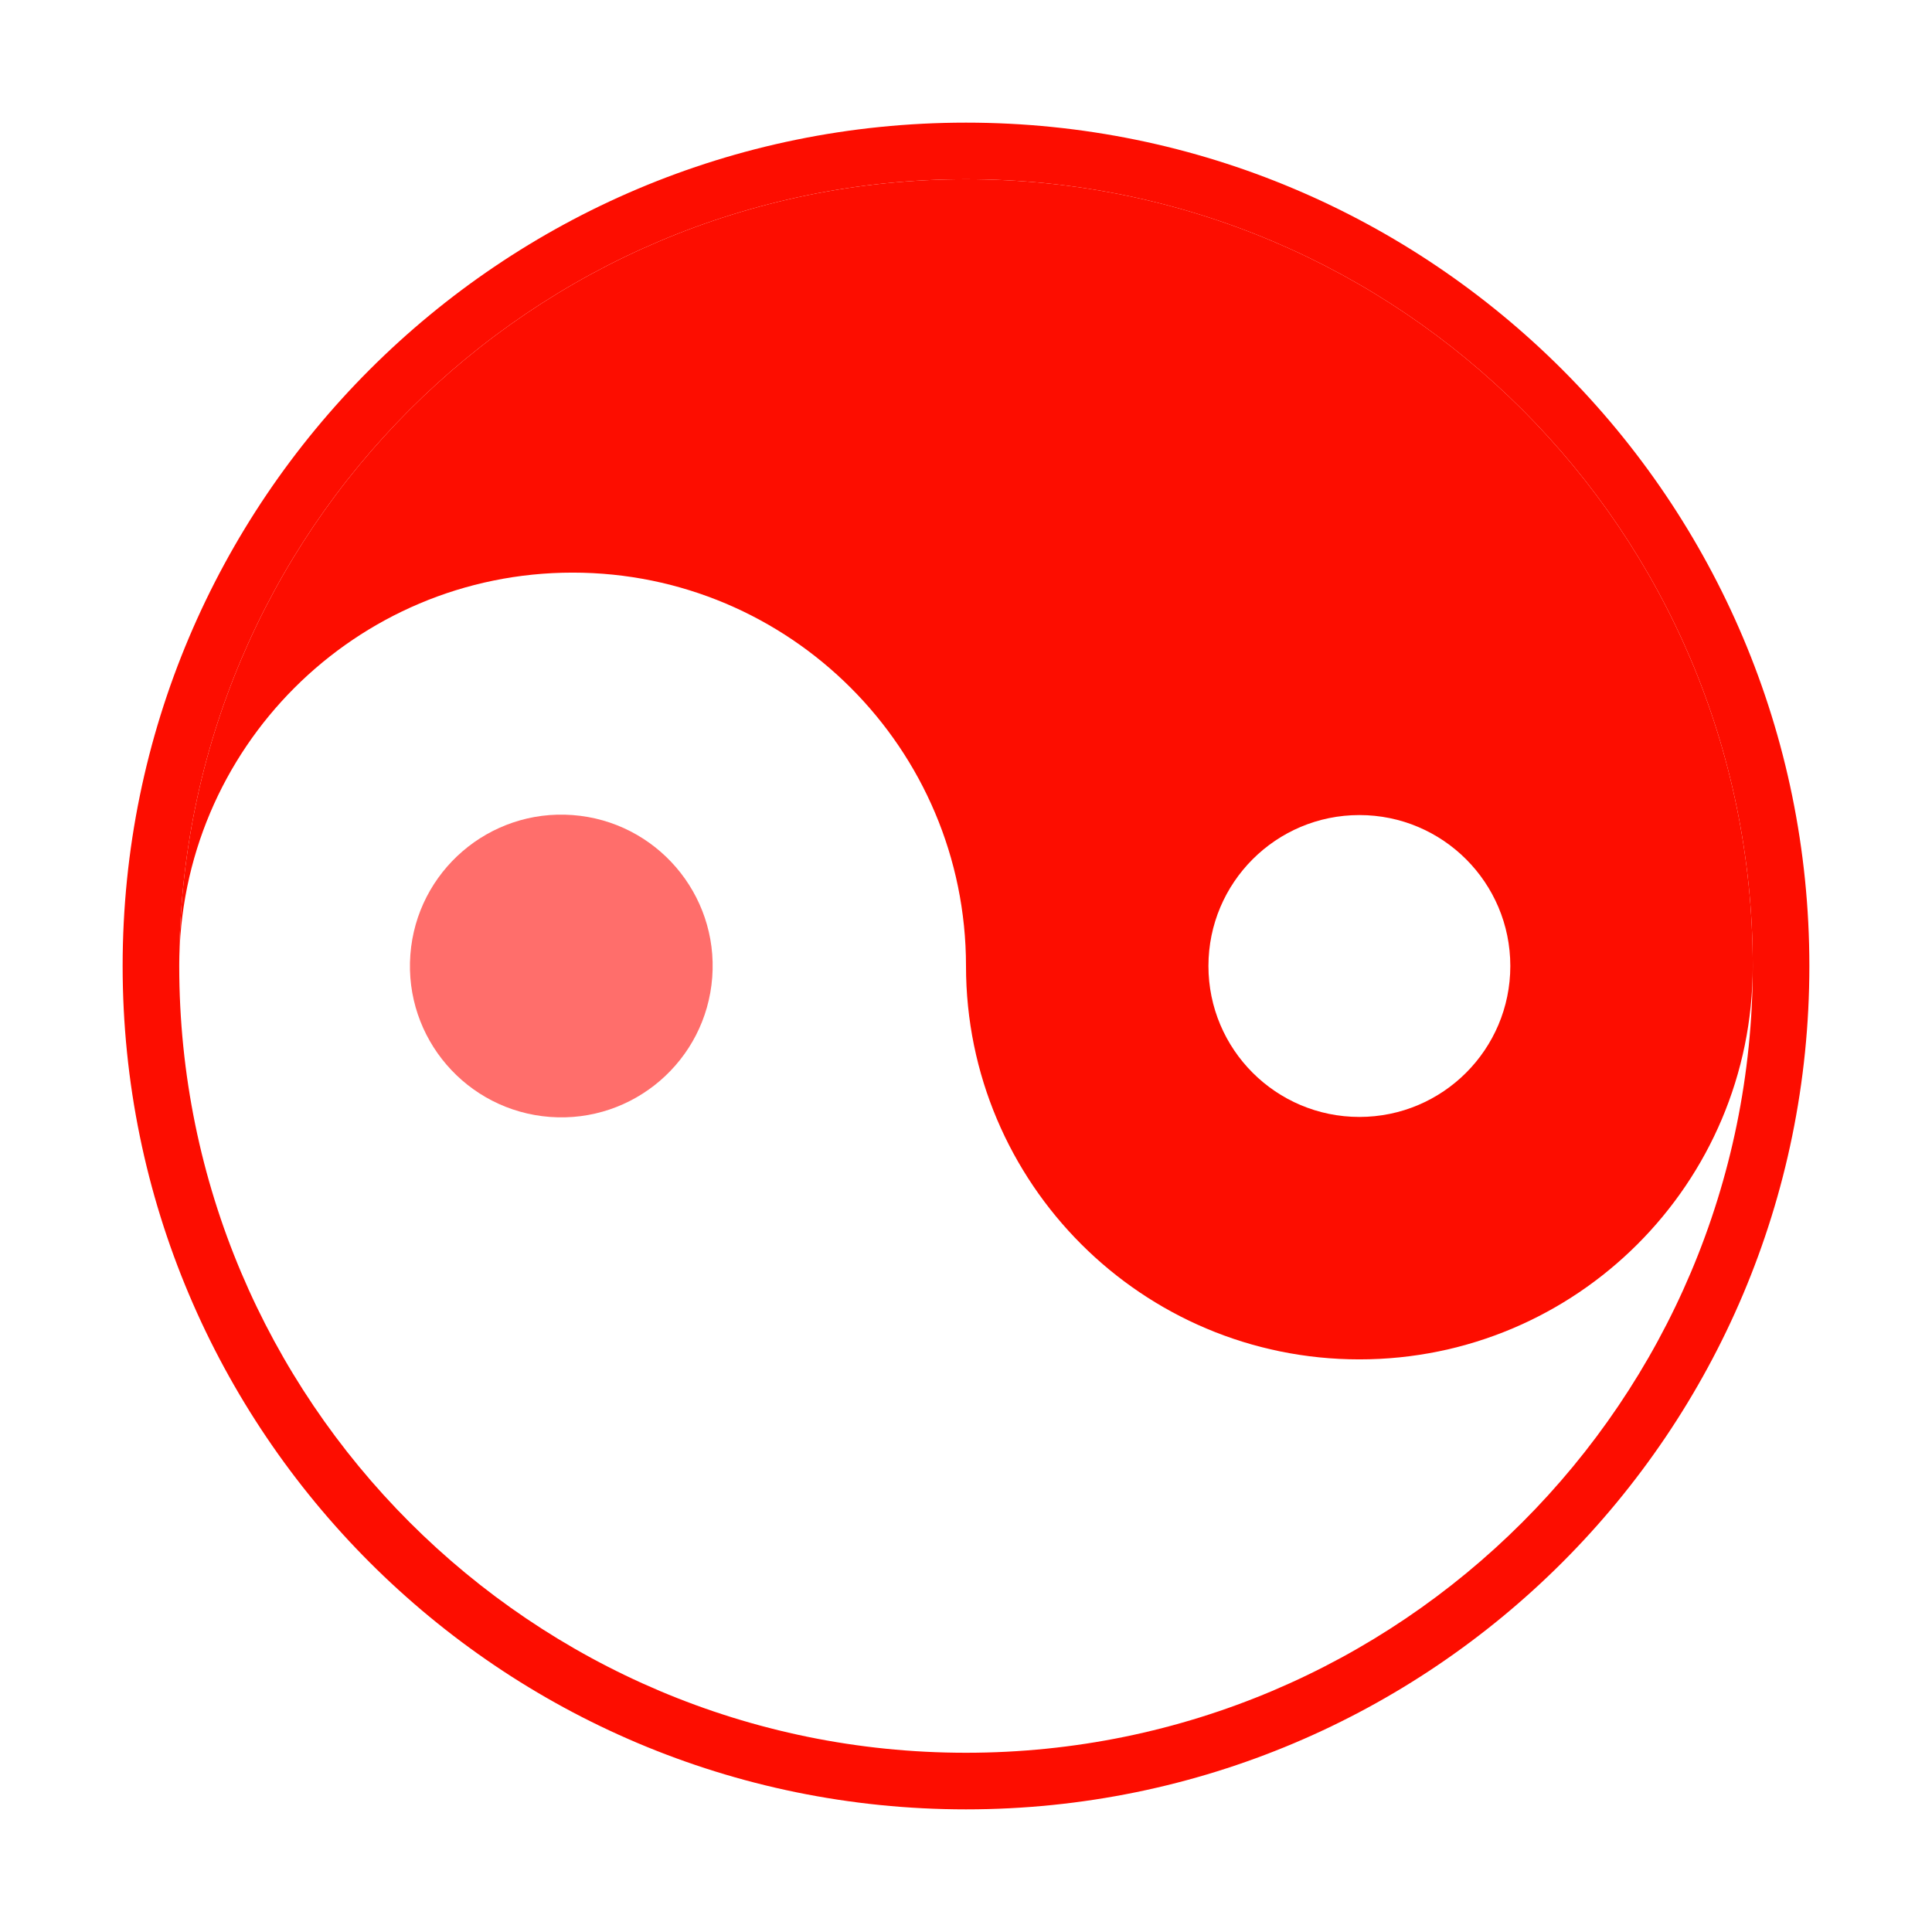
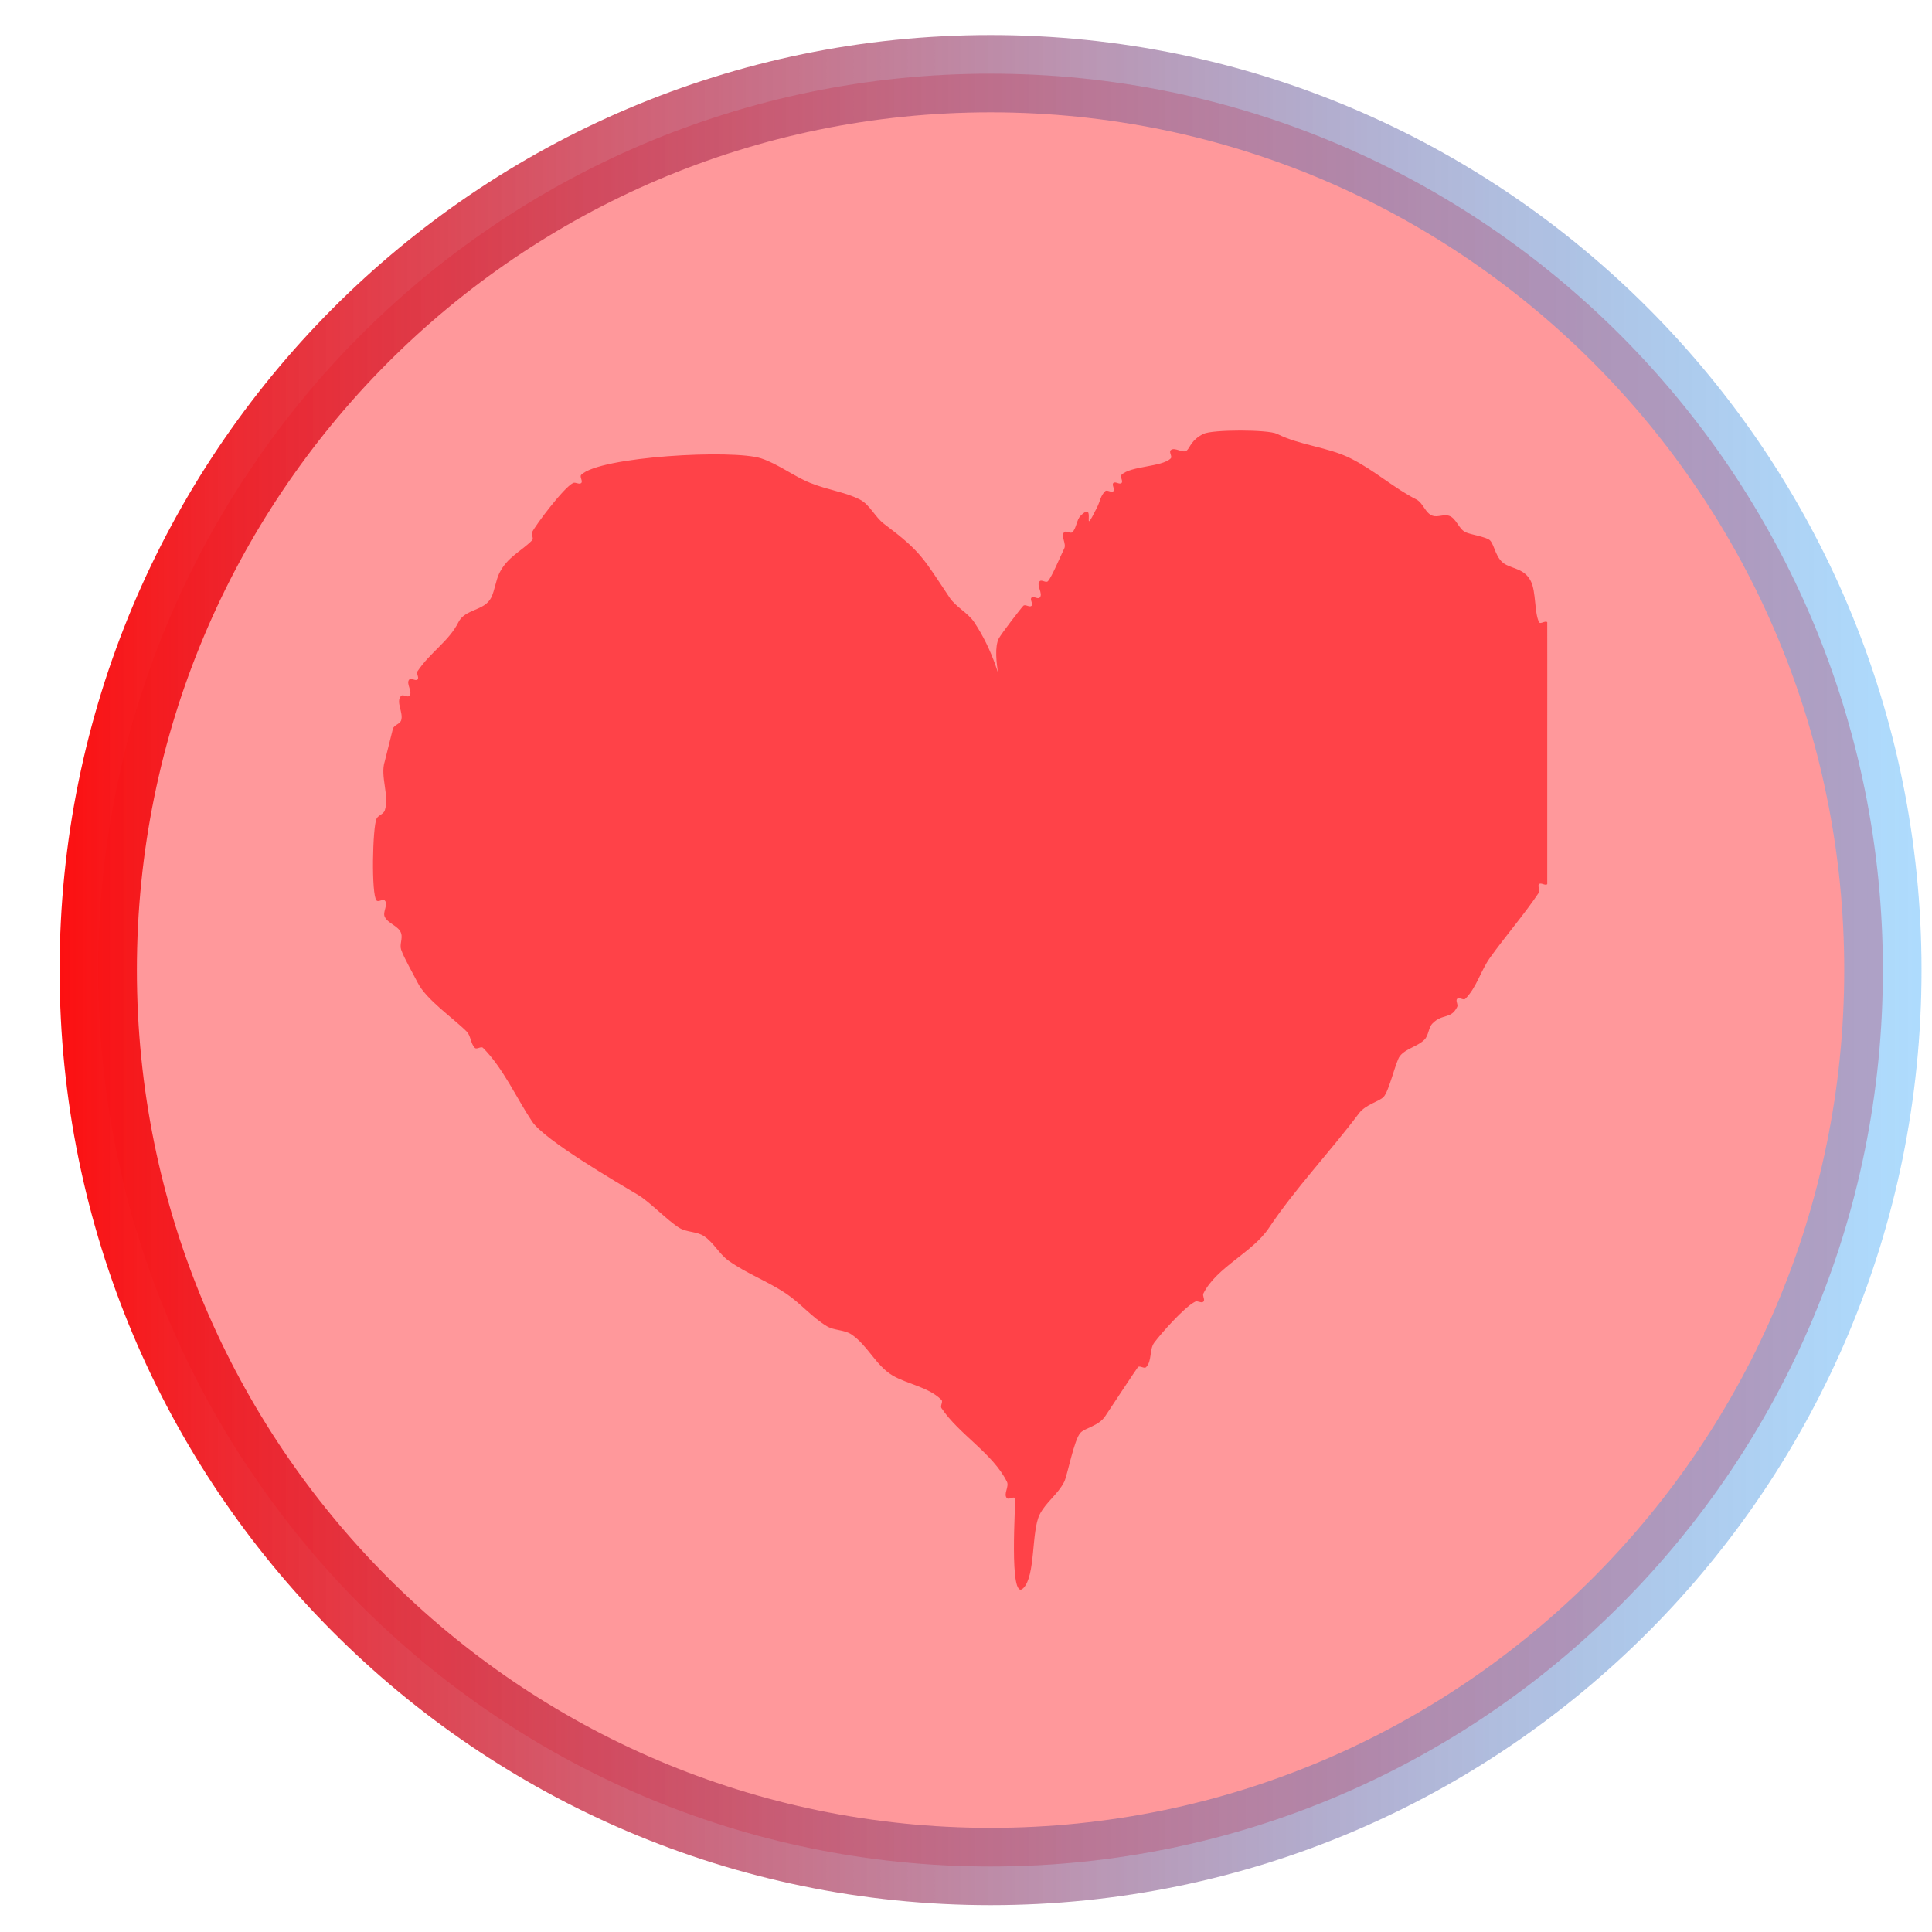
- <svg xmlns="http://www.w3.org/2000/svg" width="200" height="200" viewBox="0 0 1024 1024" class="icon" version="1.1" shape-rendering="geometricPrecision">
-   <path d="M303.5 432A80 80 0 0 1 291.5 592A80 80 0 0 1 303.5 432z" fill="#ff6e6b" />
-   <path d="M512 65A447 447 0 0 1 512 959L512 929A417 417 0 0 0 512 95A417 417 0 0 0 512 929L512 959A447 447 0 0 1 512 65z" fill="#fd0d00" />
-   <path d="M512 95A417 417 0 0 1 929 512A208.5 208.5 0 0 1 720.5 720.5L720.5 592A80 80 0 0 0 720.5 432A80 80 0 0 0 720.5 592L720.5 720.5A208.5 208.5 0 0 1 512 512A208.5 208.5 0 0 0 303.5 303.5A208.5 208.5 0 0 0 95 512A417 417 0 0 1 512 95" fill="#fd0d00" />
+ <svg xmlns="http://www.w3.org/2000/svg" xmlns:xlink="http://www.w3.org/1999/xlink" width="200" height="200" viewBox="0 0 1024 1024" class="icon" version="1.1" shape-rendering="geometricPrecision" id="svg4">
+   <defs id="defs4">
+     <linearGradient id="linearGradient2">
+       <stop style="stop-color:#ff0404;stop-opacity:1;" offset="0" id="stop2" />
+       <stop style="stop-color:#44afff;stop-opacity:0.446;" offset="1" id="stop3" />
+     </linearGradient>
+     <linearGradient xlink:href="#linearGradient2" id="linearGradient3" x1="5.771" y1="509.831" x2="1018.229" y2="509.831" gradientUnits="userSpaceOnUse" gradientTransform="translate(13.01695,4.338983)" />
+   </defs>
+   <ellipse style="opacity:0.967;fill:#ff272d;fill-opacity:0.489;stroke:url(#linearGradient3);stroke-width:40.96;stroke-dasharray:none;stroke-opacity:1" id="path4" cx="525.017" cy="514.169" rx="472.949" ry="475.119" />
+   <path style="opacity:0.967;fill:#ff1017;fill-opacity:0.65;stroke:none;stroke-width:25.6;stroke-dasharray:none;stroke-opacity:1" d="m 533.695,377.492 c -2.361,-16.588 -7.917,-33.57 -17.356,-47.729 -3.338,-5.007 -9.679,-8.01 -13.017,-13.017 -14.149,-21.224 -15.226,-24.437 -34.712,-39.051 -4.909,-3.682 -7.529,-10.273 -13.017,-13.017 -7.834,-3.917 -16.705,-4.946 -26.034,-8.678 -8.889,-3.556 -16.958,-9.992 -26.034,-13.017 -14.929,-4.976 -85.741,-1.039 -95.458,8.678 -1.023,1.023 1.023,3.316 0,4.339 -1.023,1.023 -3.045,-0.647 -4.339,0 -5.095,2.548 -19.809,22.263 -21.695,26.034 -0.647,1.294 1.023,3.316 0,4.339 -6.012,6.012 -13.086,8.816 -17.356,17.356 -1.855,3.711 -2.484,9.306 -4.339,13.017 -3.568,7.137 -13.788,5.88 -17.356,13.017 -5.065,10.129 -14.955,15.925 -21.695,26.034 -0.802,1.203 1.023,3.316 0,4.339 -1.023,1.023 -3.316,-1.023 -4.339,0 -2.045,2.045 2.045,6.633 0,8.678 -1.023,1.023 -3.316,-1.023 -4.339,0 -3.068,3.068 1.372,8.901 0,13.017 -0.647,1.94 -3.692,2.399 -4.339,4.339 -0.051,0.152 -4.314,17.28 -4.339,17.356 -2.603,7.81 2.603,18.224 0,26.034 -0.647,1.94 -3.424,2.51 -4.339,4.339 -2.135,4.271 -2.908,40.482 0,43.39 1.023,1.023 3.316,-1.023 4.339,0 2.045,2.045 -1.294,6.091 0,8.678 1.829,3.659 7.384,4.797 8.678,8.678 0.915,2.744 -0.915,5.934 0,8.678 1.436,4.308 6.597,13.193 8.678,17.356 4.603,9.206 18.692,18.692 26.034,26.034 2.287,2.287 2.052,6.391 4.339,8.678 1.023,1.023 3.316,-1.023 4.339,0 10.717,10.717 17.619,26.429 26.034,39.051 6.624,9.936 45.307,32.391 56.407,39.051 5.972,3.583 15.723,13.773 21.695,17.356 3.922,2.353 9.211,1.802 13.017,4.339 5.106,3.404 8.024,9.45 13.017,13.017 9.489,6.778 20.671,10.888 30.373,17.356 7.706,5.137 13.754,12.591 21.695,17.356 3.922,2.353 9.211,1.802 13.017,4.339 8.509,5.673 12.925,16.433 21.695,21.695 7.766,4.66 19.184,6.167 26.034,13.017 1.023,1.023 -0.802,3.136 0,4.339 9.322,13.983 27.11,23.848 34.712,39.051 1.294,2.587 -2.045,6.633 0,8.678 1.023,1.023 3.316,-1.023 4.339,0 0.467,0.467 -3.589,55.657 4.339,47.729 6.602,-6.602 4.184,-30.063 8.678,-39.051 3.236,-6.471 9.708,-10.737 13.017,-17.356 1.7,-3.4 5.23,-22.586 8.678,-26.034 2.605,-2.605 9.599,-3.55 13.017,-8.678 1.528,-2.292 16.852,-25.53 17.356,-26.034 1.023,-1.023 3.316,1.023 4.339,0 3.234,-3.234 1.595,-9.358 4.339,-13.017 3.49,-4.653 15.774,-18.735 21.695,-21.695 1.294,-0.647 3.316,1.023 4.339,0 1.023,-1.023 -0.647,-3.045 0,-4.339 6.955,-13.91 26.016,-21.667 34.712,-34.712 14.038,-21.056 32.259,-40.119 47.729,-60.746 3.532,-4.71 10.521,-6.182 13.017,-8.678 2.934,-2.934 6.498,-18.97 8.678,-21.695 3.258,-4.072 9.33,-4.991 13.017,-8.678 2.287,-2.287 2.052,-6.391 4.339,-8.678 5.285,-5.285 9.694,-2.032 13.017,-8.678 0.647,-1.294 -1.023,-3.316 0,-4.339 1.023,-1.023 3.316,1.023 4.339,0 5.963,-5.963 8.115,-14.832 13.017,-21.695 8.199,-11.479 18.338,-23.168 26.034,-34.712 0.802,-1.203 -1.023,-3.316 0,-4.339 1.023,-1.023 3.316,1.023 4.339,0 0.036,-0.033 0,-81.234 0,-82.441 0,-1.237 0.046,-56.359 0,-56.407 -1.023,-1.023 -3.692,1.294 -4.339,0 -2.545,-5.09 -1.541,-16.098 -4.339,-21.695 -3.063,-6.125 -8.541,-6.44 -13.017,-8.678 -5.811,-2.906 -6.012,-10.351 -8.678,-13.017 -1.818,-1.818 -10.387,-3.024 -13.017,-4.339 -3.659,-1.829 -4.797,-7.384 -8.678,-8.678 -2.744,-0.915 -5.934,0.915 -8.678,0 -3.881,-1.294 -5.019,-6.848 -8.678,-8.678 -11.623,-5.812 -22.167,-15.423 -34.712,-21.695 -12.3,-6.15 -26.667,-6.825 -39.051,-13.017 -4.724,-2.362 -34.326,-2.362 -39.051,0 -6.328,3.164 -6.941,6.941 -8.678,8.678 -2.045,2.045 -6.633,-2.045 -8.678,0 -1.023,1.023 1.023,3.316 0,4.339 -4.597,4.597 -21.287,3.931 -26.034,8.678 -1.023,1.023 1.023,3.316 0,4.339 -1.023,1.023 -3.316,-1.023 -4.339,0 -1.023,1.023 1.023,3.316 0,4.339 -1.023,1.023 -3.316,-1.023 -4.339,0 -2.579,2.579 -2.551,5.103 -4.339,8.678 -9.029,18.058 0.3,-4.639 -8.678,4.339 -2.17,2.169 -2.17,6.508 -4.339,8.678 -1.023,1.023 -3.316,-1.023 -4.339,0 -2.045,2.045 1.294,6.091 0,8.678 -1.706,3.412 -6.683,15.361 -8.678,17.356 -1.023,1.023 -3.316,-1.023 -4.339,0 -2.045,2.045 2.045,6.633 0,8.678 -1.023,1.023 -3.316,-1.023 -4.339,0 -1.023,1.023 1.023,3.316 0,4.339 -1.023,1.023 -3.316,-1.023 -4.339,0 -1.174,1.174 -11.807,14.936 -13.017,17.356 -4.248,8.497 2.785,32.837 4.339,39.051 z" id="path82" />
</svg>
